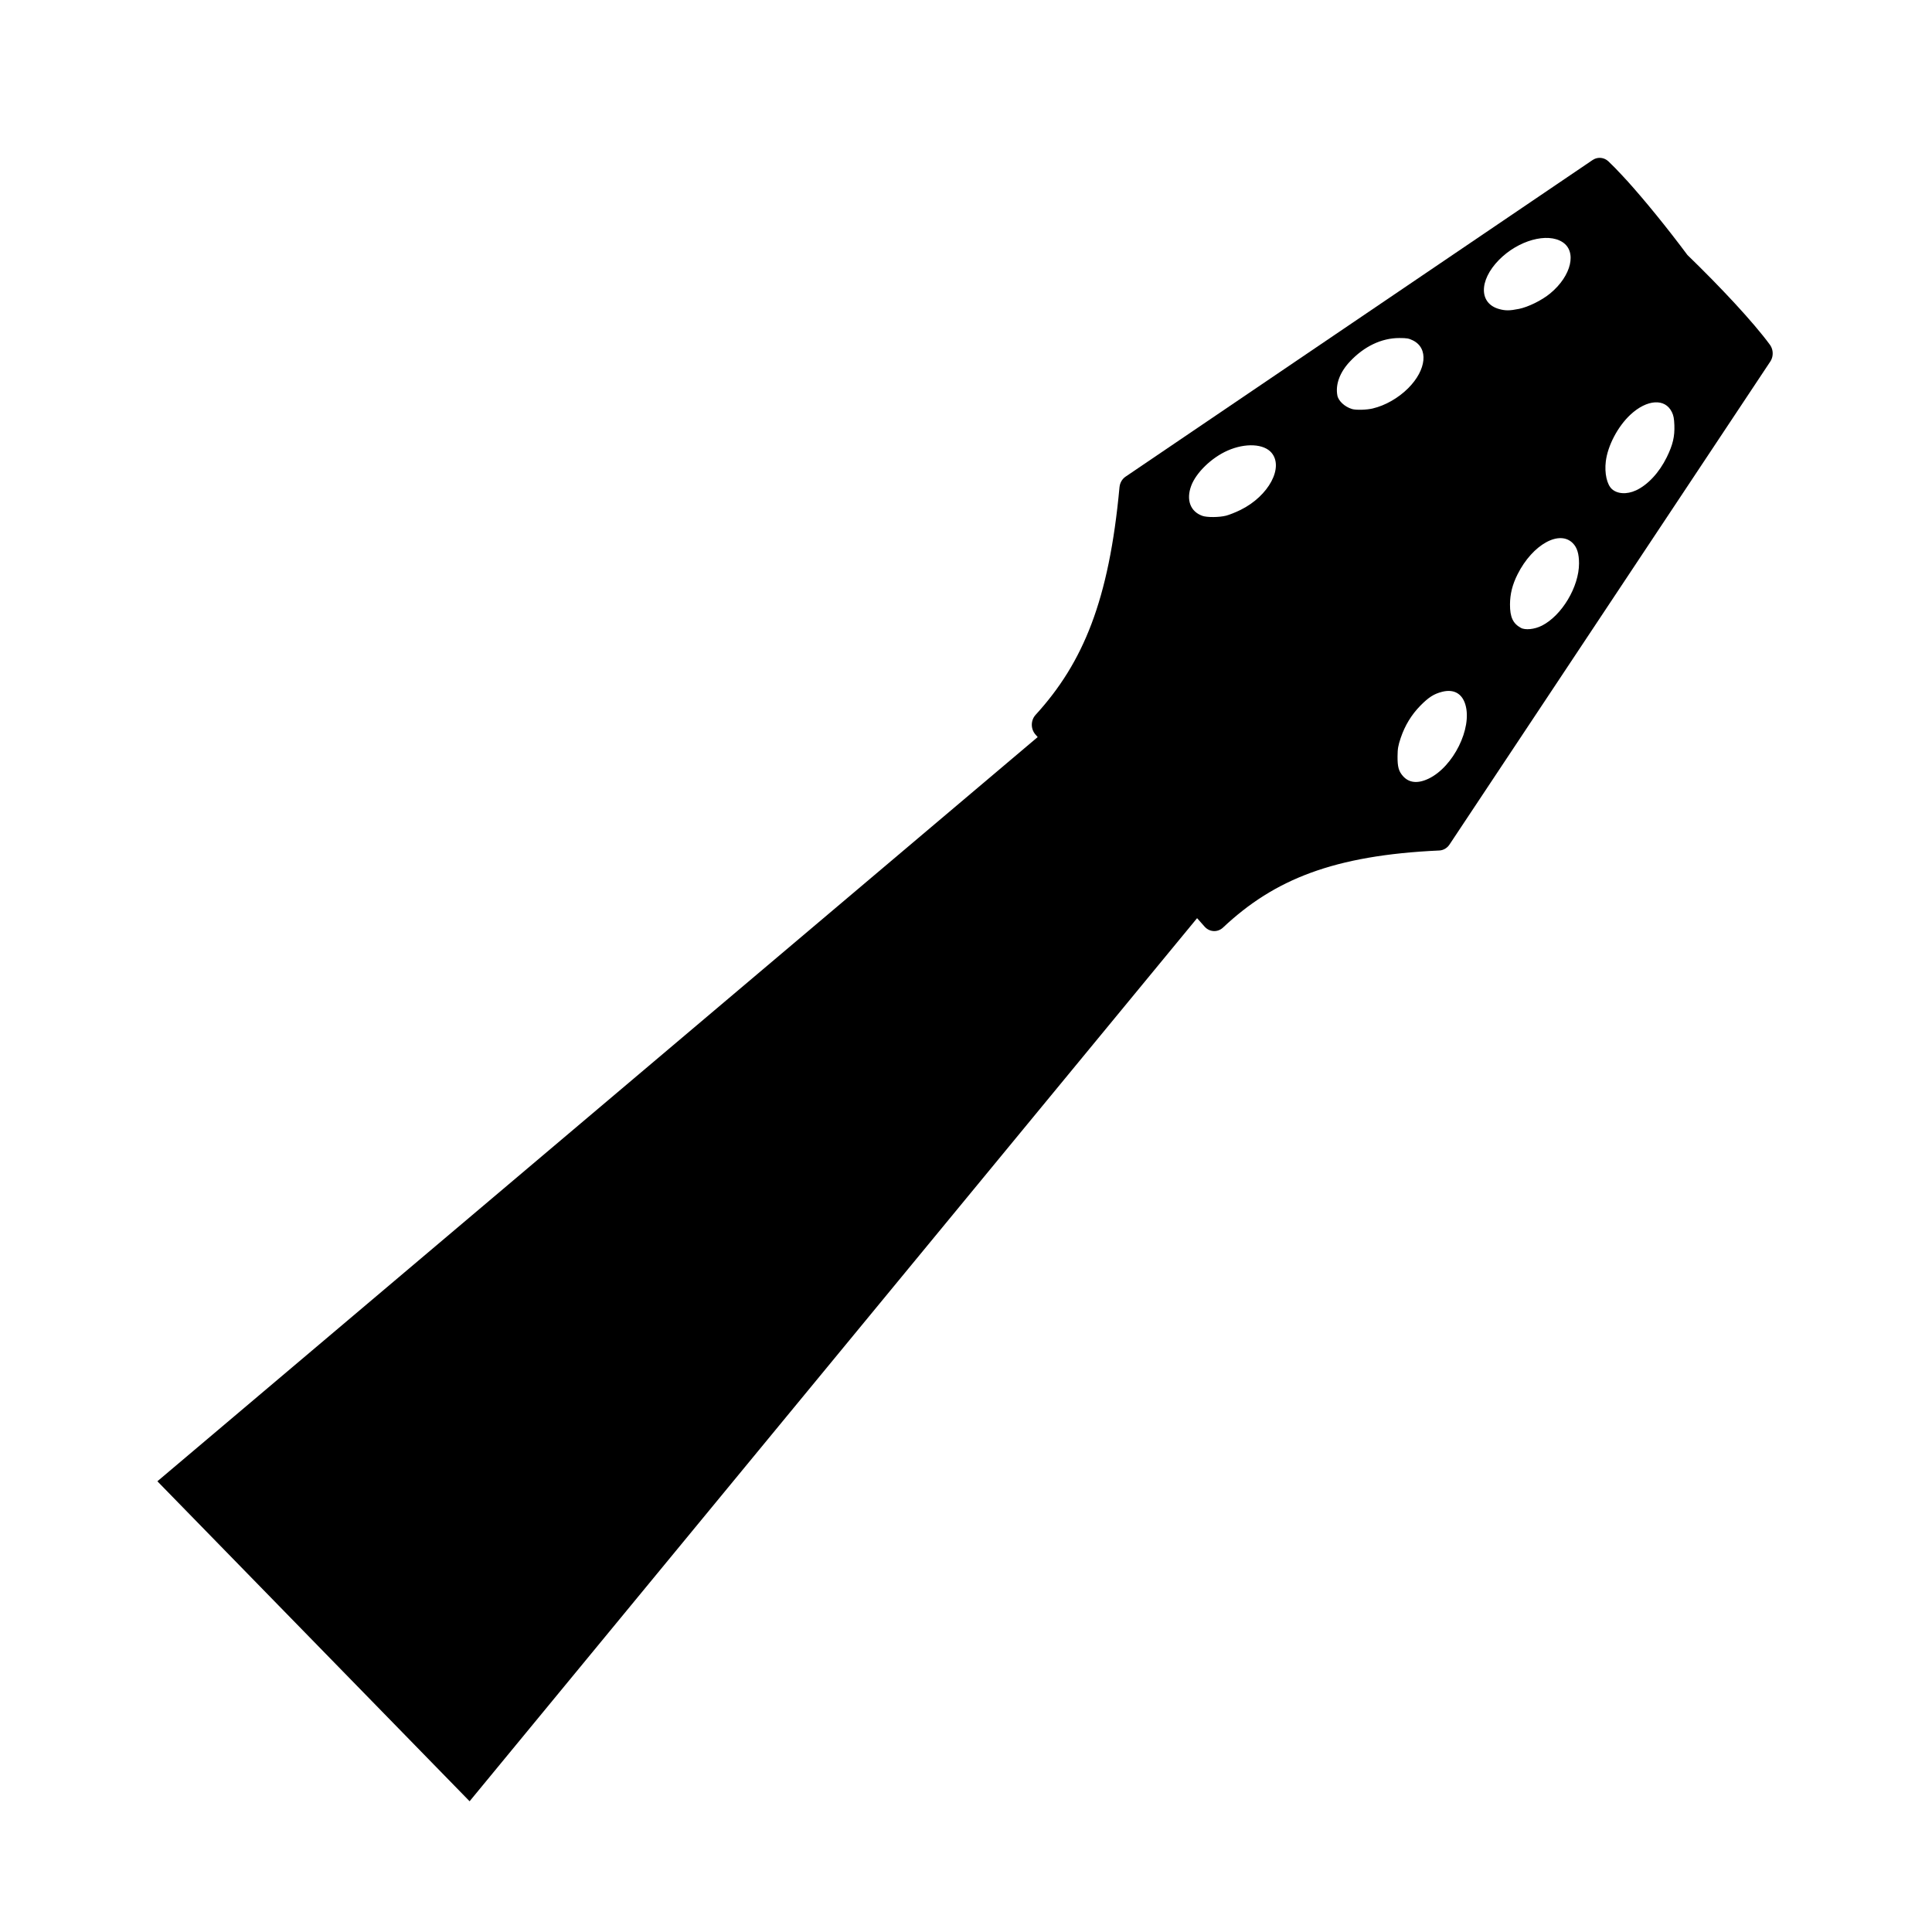
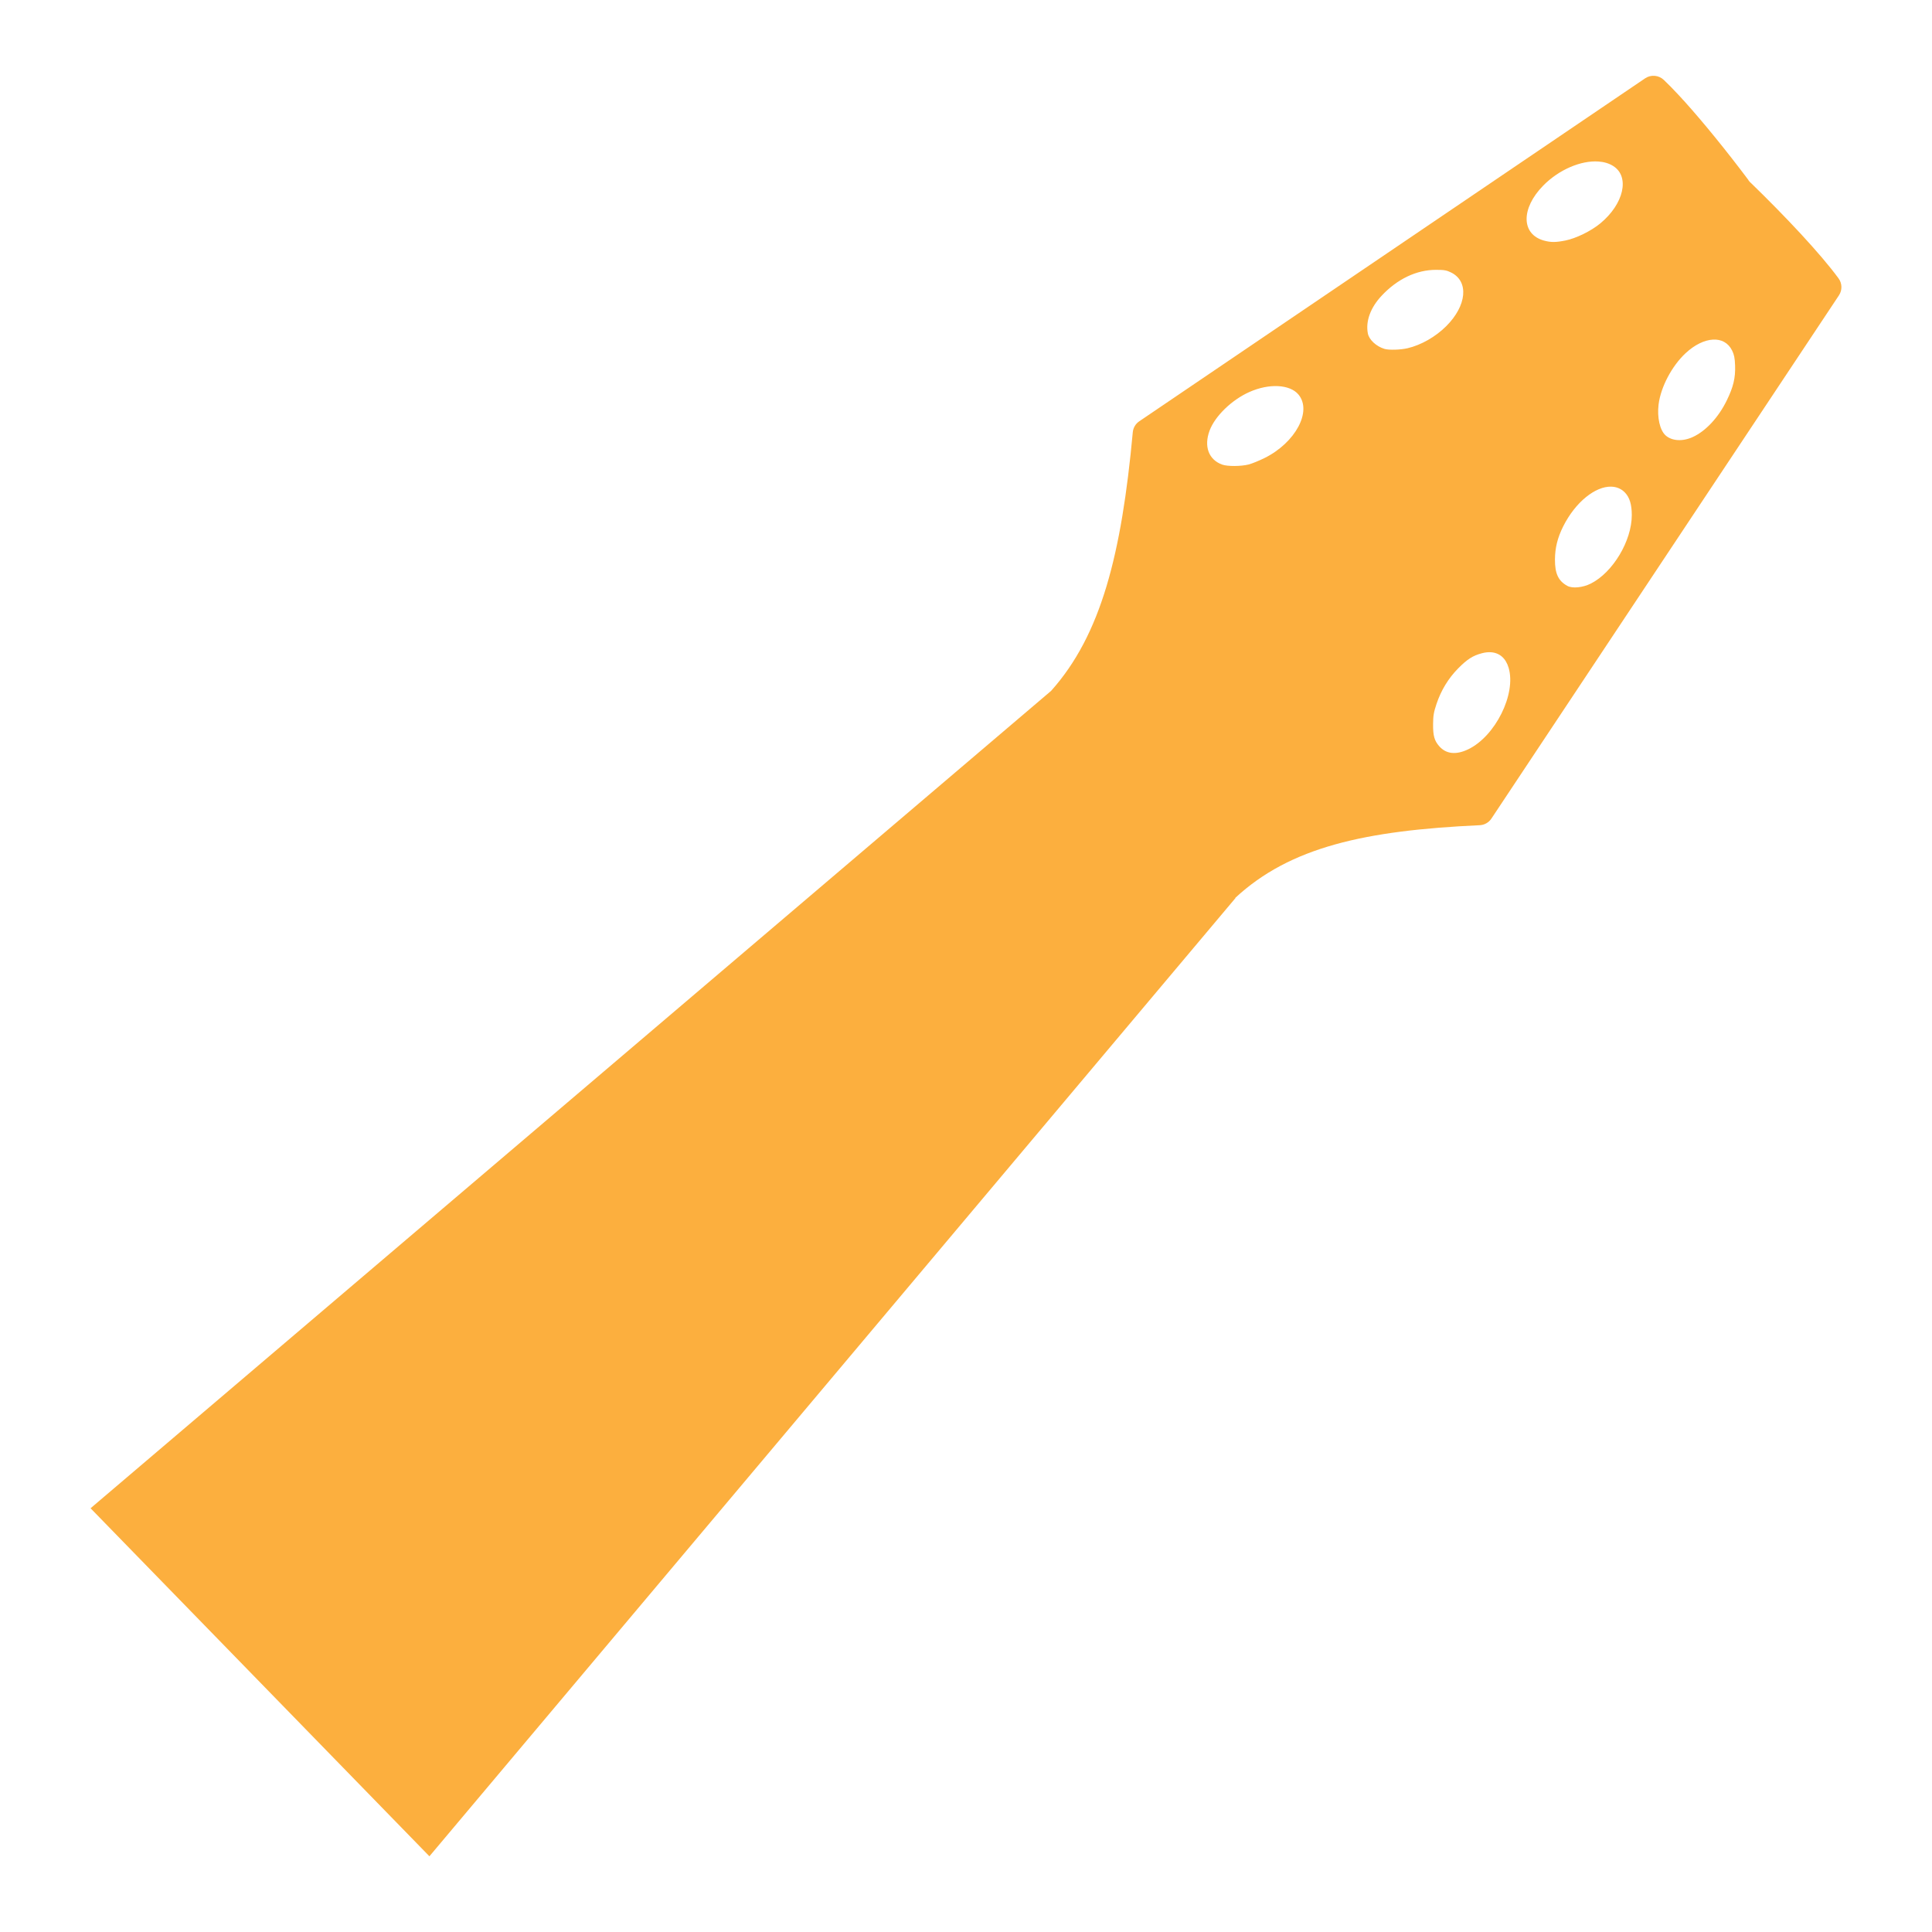
- <svg xmlns="http://www.w3.org/2000/svg" id="svg8" version="1.1" viewBox="0 0 16.933 16.933" height="64" width="64">
-   <defs id="defs2" />
-   <g id="layer2" transform="matrix(1.605357,0,0,1.676635,-9.186783,-1.315643)">
-     <g transform="matrix(0.3696046,0.00542852,-0.00503509,0.35847,8.158788,-96.38572)" id="layer1-2" style="display:inline">
-       <path id="path3154" d="M 14.676,280.779 0.794,292.711 4.334,296.191 15.875,281.953 Z" style="font-variation-settings:normal;display:inline;opacity:1;fill:#000000;fill-opacity:1;stroke:#000000;stroke-width:1.454;stroke-linecap:butt;stroke-linejoin:miter;stroke-miterlimit:4;stroke-dasharray:none;stroke-dashoffset:0;stroke-opacity:1;stop-color:#000000;stop-opacity:1" />
-     </g>
-     <g id="layer1-9" transform="matrix(0.2117076,0.1650959,-0.1614514,0.2164866,58.17668,-60.18131)" style="display:inline">
-       <path id="path18" style="font-variation-settings:normal;display:inline;opacity:1;fill:none;fill-opacity:1;stroke:#000000;stroke-width:0.544;stroke-linecap:butt;stroke-linejoin:round;stroke-miterlimit:4;stroke-dasharray:none;stroke-dashoffset:0;stroke-opacity:1;paint-order:normal;stop-color:#000000;stop-opacity:1" d="m 7.219,280.264 c 0.108,0.008 0.227,0.021 0.367,0.041 l 0.133,0.019 h 0.004 c 0.519,0.08 1.182,0.217 1.834,0.381 l 0.01,0.004 h 0.01 c 0.922,0.078 1.851,0.206 2.359,0.338 l 0.393,11.361 c -1.694,1.41 -2.431,2.569 -2.721,4.021 l -2.5,-0.404 -2.496,-0.426 C 4.792,294.128 4.456,292.791 3.291,290.904 Z" />
-       <path style="display:inline;fill:#000000;fill-opacity:1;stroke:#000000;stroke-width:0.065;stroke-linejoin:round;stroke-dasharray:none" d="m 39.054,28.647 c -0.645,-0.728 -1.802,-2.044 -2.571,-2.924 -0.769,-0.88 -1.419,-1.624 -1.445,-1.654 -0.043,-0.049 -0.02,-0.089 0.222,-0.391 1.364,-1.707 2.118,-3.806 2.459,-6.841 0.029,-0.26 0.063,-0.483 0.075,-0.495 0.012,-0.012 3.429,-2.333 7.594,-5.157 l 7.572,-5.134 0.268,0.283 c 0.467,0.494 1.198,1.377 1.924,2.326 0.174,0.227 0.36,0.444 0.414,0.483 0.207,0.147 1.79,1.841 2.26,2.418 l 0.123,0.152 -5.204,7.835 c -2.862,4.309 -5.213,7.845 -5.225,7.856 -0.012,0.011 -0.256,0.038 -0.543,0.059 -2.762,0.2 -4.715,0.869 -6.304,2.156 -0.186,0.151 -0.362,0.292 -0.391,0.313 -0.045,0.033 -0.22,-0.151 -1.226,-1.285 z m 8.283,-2.824 c 0.832,-0.399 1.473,-1.691 1.236,-2.491 -0.115,-0.389 -0.412,-0.551 -0.815,-0.446 -0.277,0.072 -0.453,0.185 -0.733,0.469 -0.296,0.302 -0.516,0.663 -0.656,1.078 -0.086,0.257 -0.105,0.362 -0.107,0.619 -0.003,0.355 0.039,0.508 0.186,0.676 0.211,0.24 0.517,0.273 0.888,0.095 z m 3.752,-5.068 c 0.673,-0.34 1.25,-1.306 1.25,-2.091 0,-0.325 -0.066,-0.541 -0.212,-0.69 -0.463,-0.476 -1.381,0.029 -1.887,1.038 -0.173,0.345 -0.251,0.658 -0.253,1.009 -0.002,0.431 0.103,0.656 0.379,0.807 0.155,0.085 0.474,0.053 0.722,-0.073 z m -10.468,-3.641 c 0.107,-0.027 0.326,-0.114 0.488,-0.194 0.948,-0.468 1.464,-1.435 1.036,-1.943 -0.263,-0.312 -0.893,-0.346 -1.495,-0.08 -0.538,0.238 -1.054,0.738 -1.22,1.181 -0.181,0.483 -0.029,0.891 0.387,1.04 0.161,0.058 0.568,0.055 0.804,-0.004 z m 13.583,-0.839 c 0.4,-0.185 0.785,-0.599 1.039,-1.117 0.202,-0.413 0.268,-0.692 0.254,-1.076 -0.009,-0.227 -0.028,-0.329 -0.088,-0.45 -0.237,-0.481 -0.862,-0.444 -1.427,0.085 -0.419,0.392 -0.756,1.032 -0.821,1.562 -0.049,0.399 0.038,0.787 0.212,0.945 0.192,0.174 0.521,0.194 0.832,0.05 z m -8.719,-2.714 c 0.413,-0.097 0.853,-0.348 1.179,-0.672 0.631,-0.627 0.701,-1.369 0.156,-1.641 -0.141,-0.07 -0.21,-0.083 -0.466,-0.083 -0.599,0 -1.185,0.279 -1.666,0.794 -0.338,0.361 -0.489,0.774 -0.419,1.146 0.036,0.195 0.254,0.398 0.507,0.475 0.137,0.042 0.494,0.032 0.709,-0.018 z m 4.826,-3.294 c 0.324,-0.065 0.779,-0.289 1.061,-0.522 0.719,-0.593 0.911,-1.423 0.405,-1.752 -0.518,-0.336 -1.499,-0.064 -2.146,0.594 -0.689,0.701 -0.676,1.495 0.029,1.684 0.207,0.056 0.355,0.055 0.651,-0.005 z" id="path13" transform="matrix(0.4922242,-0.3753775,0.3514849,0.4608944,-20.86673,297.5289)" />
-     </g>
-   </g>
+ <svg xmlns="http://www.w3.org/2000/svg" id="neck" version="1.1" height="64" width="64">
+   <defs id="defs1" />
+   <path id="path18" style="color:#000000;fill:#fcaf3e;stroke-linejoin:round;-inkscape-stroke:none" d="M 54.814 2.512 A 0.492 0.492 0 0 0 54.498 2.594 L 37.738 13.957 A 0.492 0.492 0 0 0 37.525 14.318 C 37.151 18.362 36.478 21.029 34.82 22.885 L 3 49.963 L 14.225 61.492 L 40.926 29.75 L 40.92 29.744 C 42.736 28.057 45.225 27.51 49.018 27.336 A 0.492 0.492 0 0 0 49.406 27.115 L 60.918 9.783 A 0.492 0.492 0 0 0 60.904 9.221 C 60.306 8.406 59.162 7.186 57.969 6.029 L 57.99 6.068 A 0.492 0.492 0 0 0 57.961 6.02 C 57.946 6.005 57.939 5.995 57.924 5.98 A 0.492 0.492 0 0 0 57.895 5.953 L 57.936 5.986 C 57.199 5.003 56.423 4.048 55.777 3.332 A 0.492 0.492 0 0 0 55.727 3.283 L 55.748 3.301 L 55.605 3.146 A 0.492 0.492 0 0 0 55.604 3.145 C 55.424 2.951 55.265 2.788 55.113 2.645 A 0.492 0.492 0 0 0 54.814 2.512 z M 52.945 5.35 C 53.135 5.362 53.307 5.413 53.447 5.504 C 53.996 5.859 53.789 6.76 53.01 7.402 C 52.703 7.655 52.209 7.896 51.857 7.967 C 51.536 8.031 51.377 8.031 51.152 7.971 C 50.389 7.765 50.376 6.906 51.123 6.146 C 51.649 5.612 52.377 5.312 52.945 5.35 z M 47.57 8.939 C 47.847 8.939 47.921 8.953 48.074 9.029 C 48.665 9.324 48.59 10.127 47.906 10.807 C 47.553 11.158 47.077 11.43 46.629 11.535 C 46.396 11.59 46.009 11.602 45.861 11.557 C 45.587 11.473 45.35 11.252 45.311 11.041 C 45.235 10.639 45.4 10.19 45.766 9.799 C 46.287 9.241 46.921 8.939 47.57 8.939 z M 56.74 11.25 C 57.018 11.233 57.251 11.353 57.379 11.613 C 57.444 11.745 57.468 11.855 57.477 12.102 C 57.492 12.517 57.42 12.818 57.201 13.266 C 56.927 13.827 56.51 14.277 56.076 14.477 C 55.739 14.632 55.382 14.61 55.174 14.422 C 54.985 14.251 54.89 13.829 54.943 13.396 C 55.015 12.822 55.38 12.128 55.834 11.703 C 56.14 11.417 56.462 11.267 56.74 11.25 z M 42.338 12.791 C 42.626 12.806 42.869 12.899 43.012 13.068 C 43.475 13.619 42.914 14.666 41.887 15.174 C 41.712 15.26 41.477 15.357 41.361 15.387 C 41.106 15.451 40.663 15.453 40.488 15.391 C 40.037 15.229 39.874 14.785 40.07 14.262 C 40.25 13.781 40.808 13.242 41.391 12.984 C 41.717 12.84 42.05 12.776 42.338 12.791 z M 53.371 16.121 C 53.543 16.125 53.701 16.185 53.826 16.314 C 53.984 16.477 54.055 16.712 54.055 17.064 C 54.055 17.916 53.43 18.961 52.701 19.33 C 52.433 19.466 52.088 19.5 51.92 19.408 C 51.622 19.245 51.507 19.001 51.51 18.533 C 51.512 18.153 51.594 17.815 51.781 17.441 C 52.192 16.621 52.854 16.108 53.371 16.121 z M 49.396 21.607 C 49.677 21.629 49.881 21.805 49.975 22.121 C 50.232 22.988 49.536 24.39 48.635 24.822 C 48.233 25.015 47.904 24.979 47.676 24.719 C 47.516 24.537 47.469 24.371 47.473 23.986 C 47.475 23.708 47.494 23.593 47.588 23.314 C 47.739 22.865 47.978 22.473 48.299 22.146 C 48.601 21.839 48.791 21.717 49.092 21.639 C 49.201 21.61 49.303 21.6 49.396 21.607 z " />
</svg>
